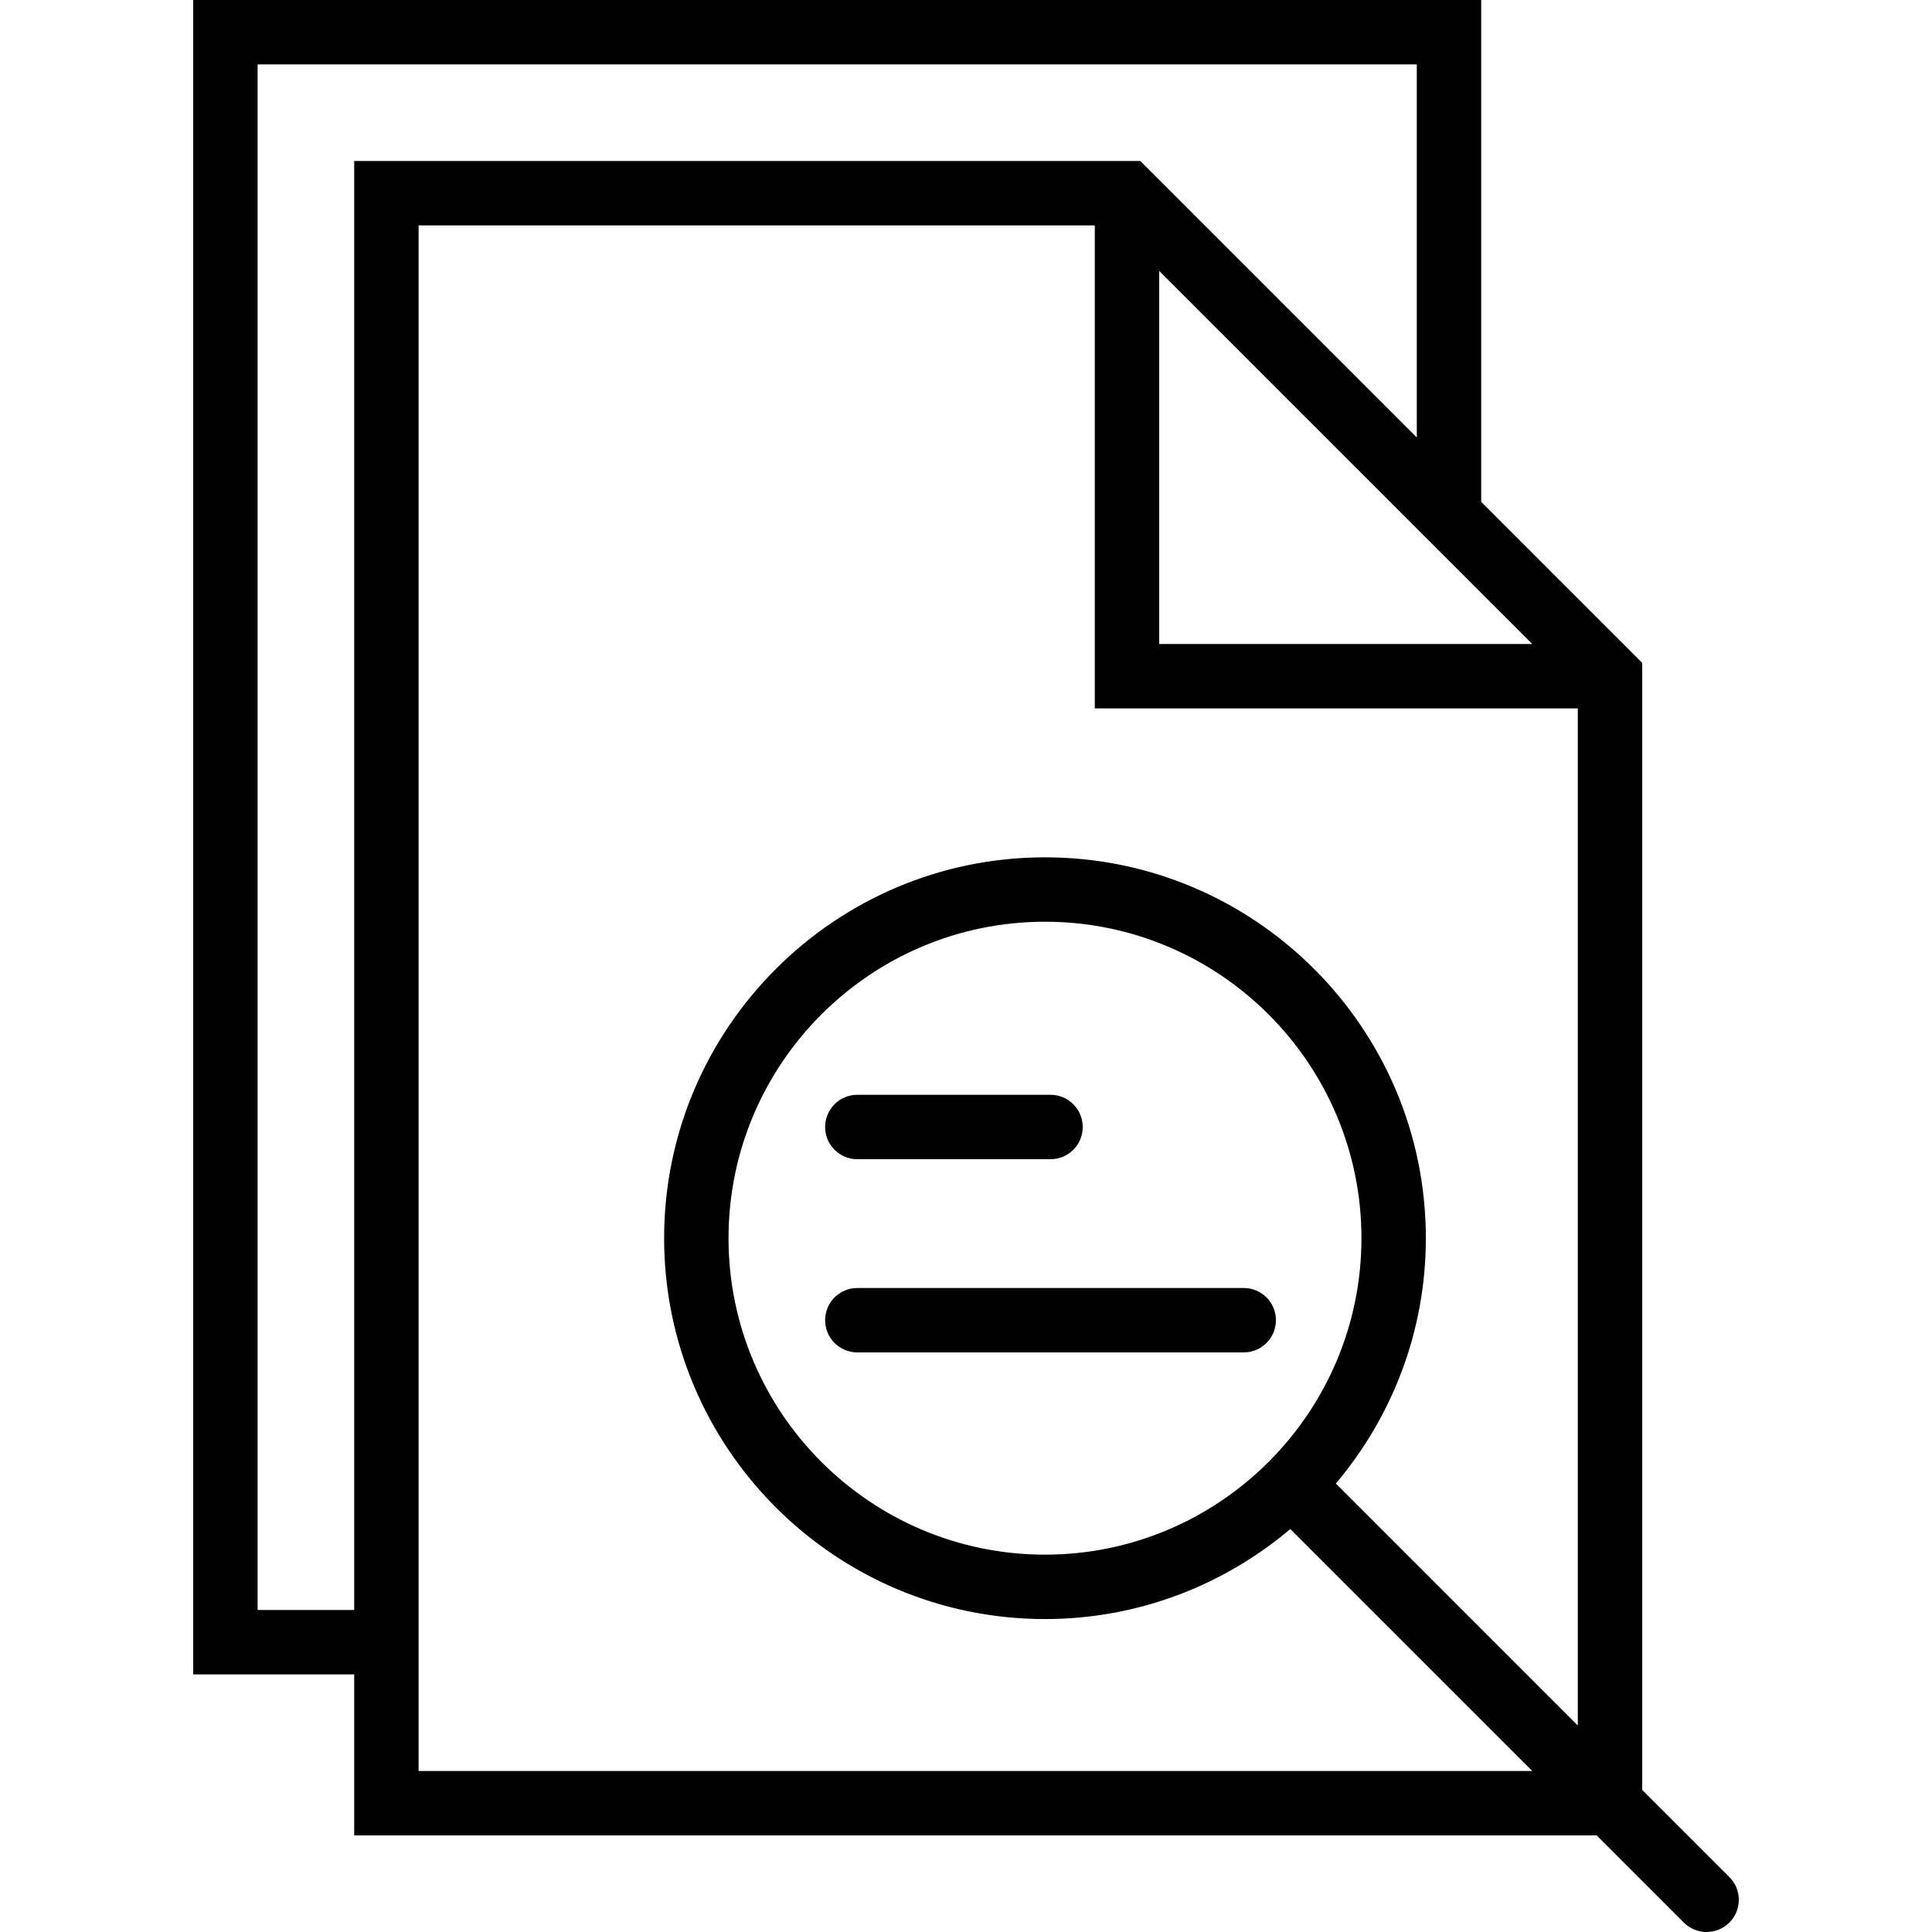
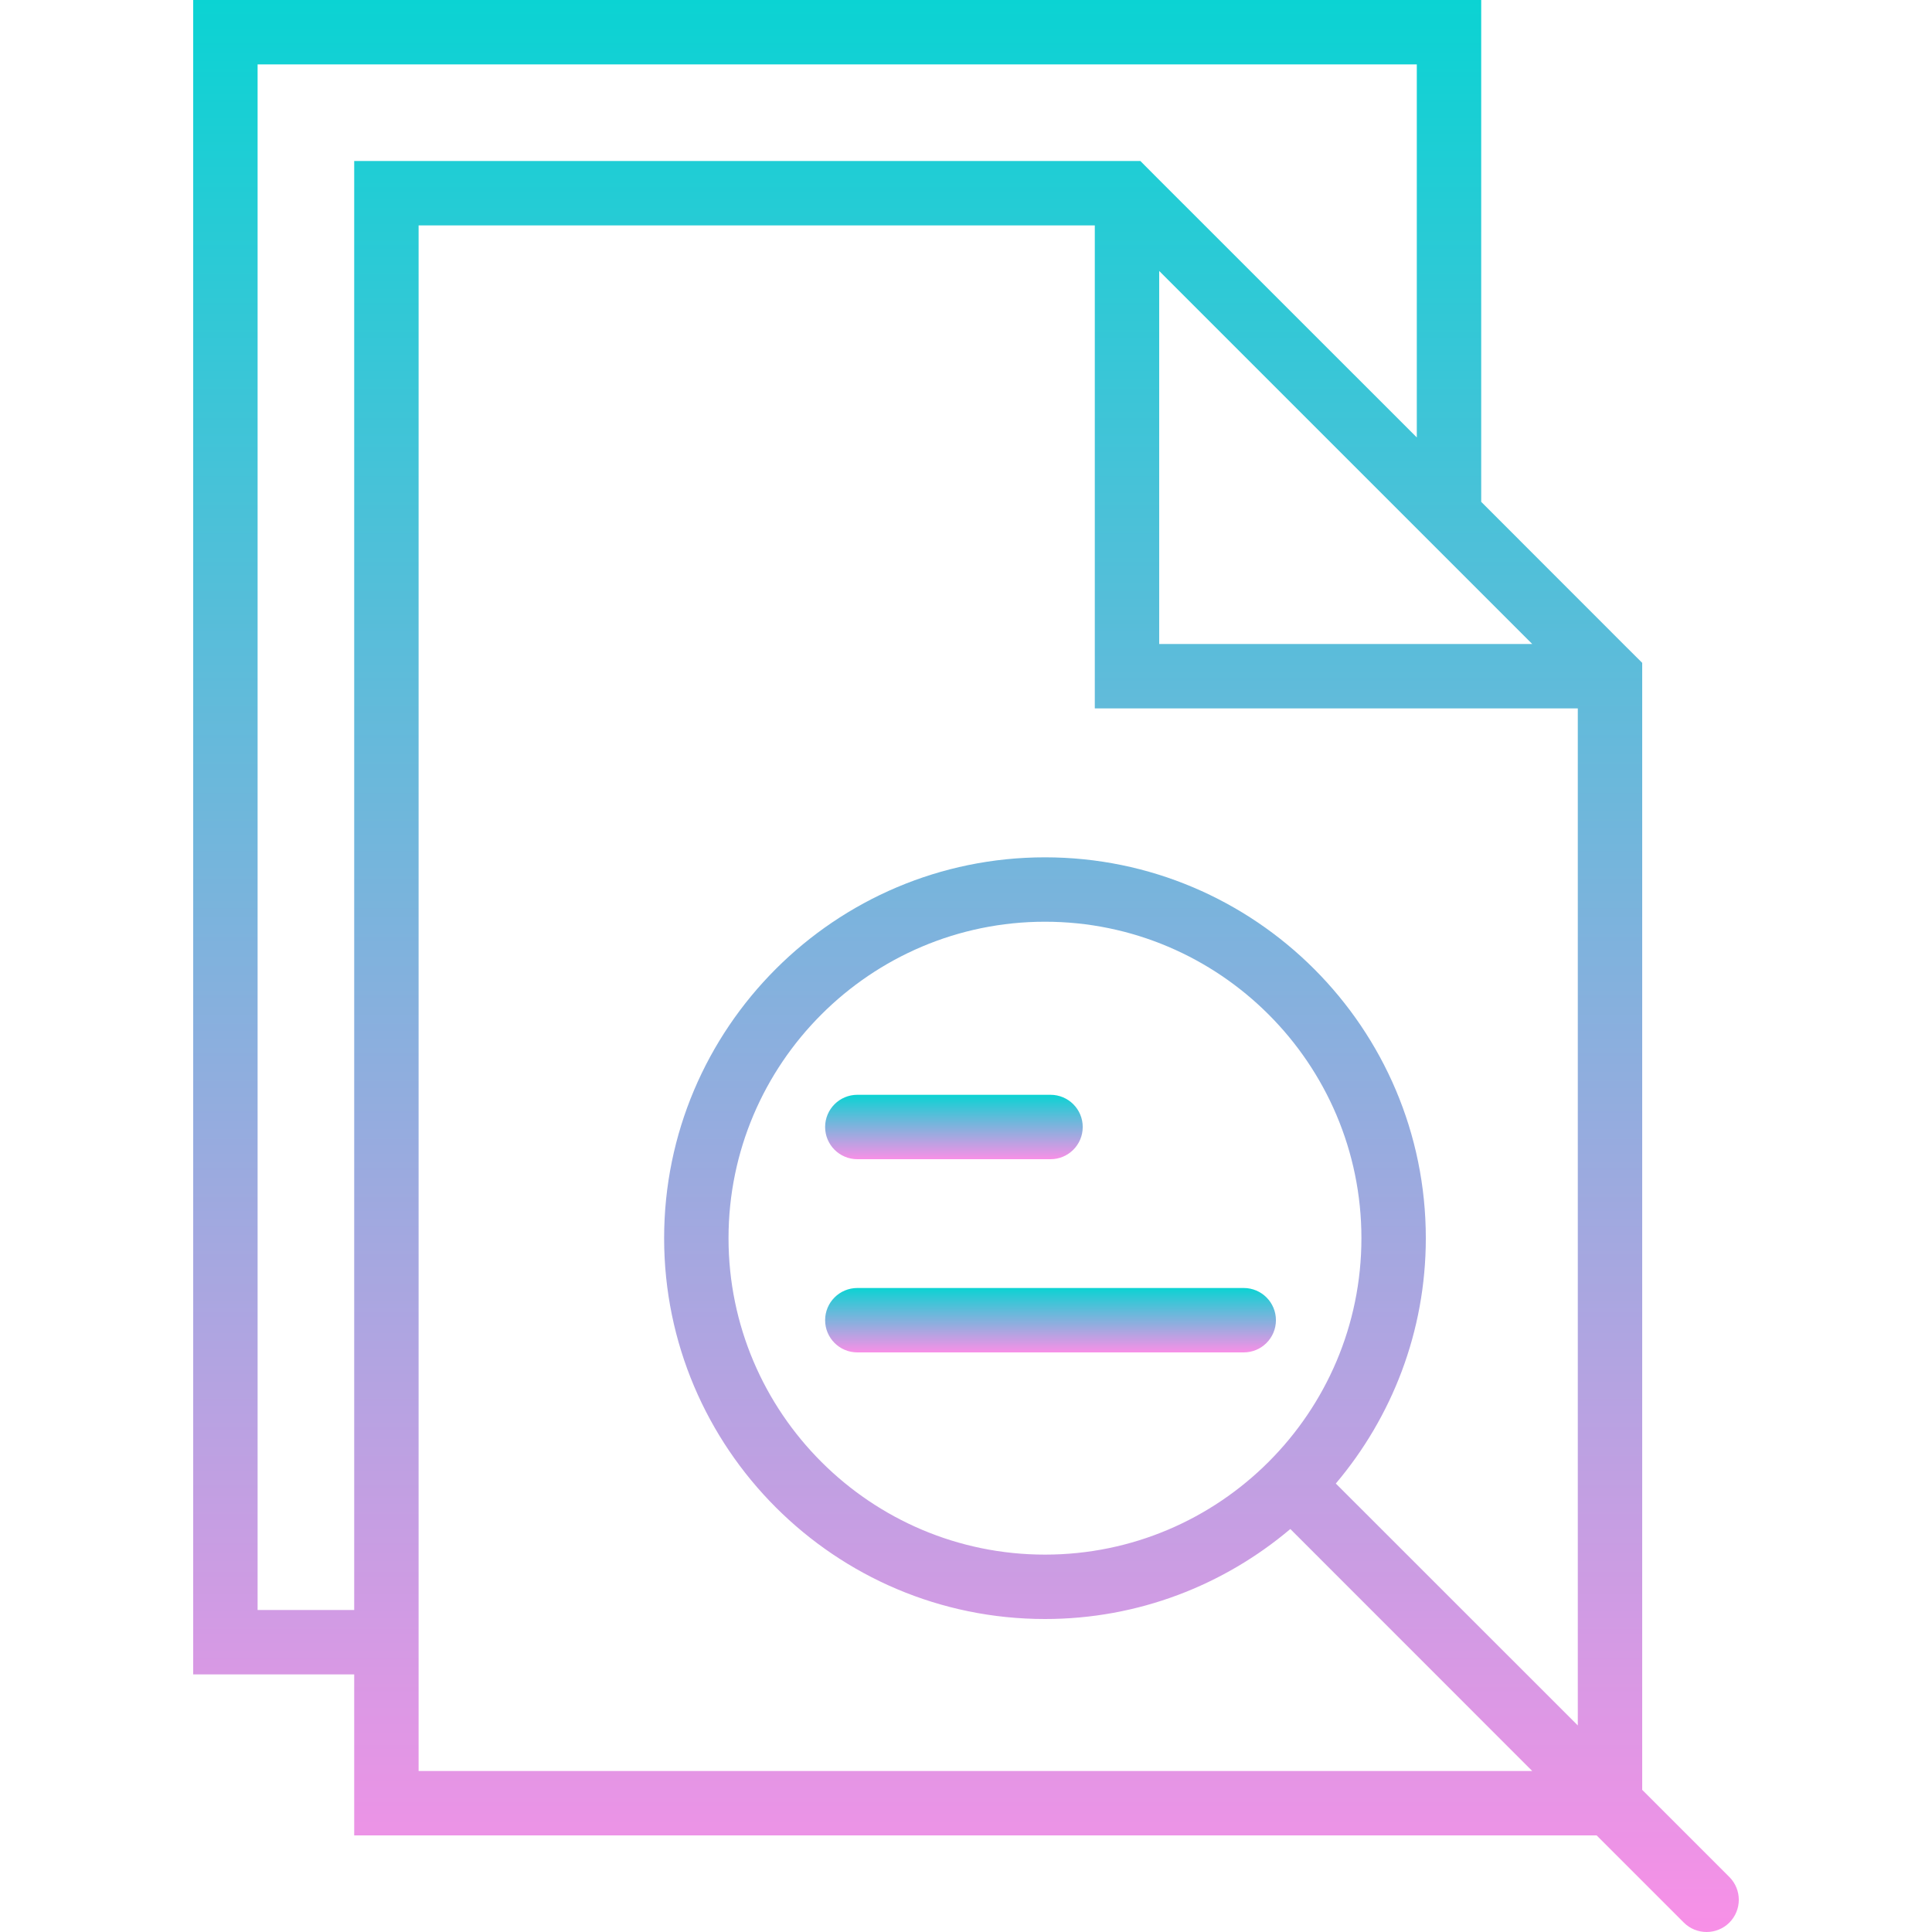
- <svg xmlns="http://www.w3.org/2000/svg" version="1.1" id="Capa_1" x="0px" y="0px" viewBox="0 0 60 60" style="enable-background:new 0 0 60 60;" xml:space="preserve">
-   <g>
-     <path d="M53.707,58.293L51,55.586v-35l-0.497-0.497L46,15.586V0H6v52h5v5h38.586l2.707,2.707C52.488,59.902,52.744,60,53,60   s0.512-0.098,0.707-0.293C54.098,59.316,54.098,58.684,53.707,58.293z M47.586,20H36V8.414l10,10L47.586,20z M8,50V2h36v11.586   l-8.089-8.089L35.414,5H11v45H8z M13,55v-3V7h21v15h15v31.586l-7.514-7.514c1.74-2.06,2.795-4.717,2.795-7.619   c0-6.522-5.306-11.828-11.828-11.828s-11.828,5.306-11.828,11.828s5.306,11.828,11.828,11.828c2.902,0,5.559-1.055,7.619-2.795   L47.586,55H13z M32.453,48.281c-5.419,0-9.828-4.409-9.828-9.828s4.409-9.828,9.828-9.828s9.828,4.409,9.828,9.828   S37.872,48.281,32.453,48.281z" />
-     <path d="M26.625,36h6c0.553,0,1-0.447,1-1s-0.447-1-1-1h-6c-0.553,0-1,0.447-1,1S26.072,36,26.625,36z" />
-     <path d="M38.625,40h-12c-0.553,0-1,0.447-1,1s0.447,1,1,1h12c0.553,0,1-0.447,1-1S39.178,40,38.625,40z" />
-   </g>
-   <g>
- </g>
-   <g>
- </g>
-   <g>
- </g>
-   <g>
- </g>
-   <g>
- </g>
-   <g>
- </g>
-   <g>
- </g>
-   <g>
- </g>
-   <g>
- </g>
-   <g>
- </g>
-   <g>
- </g>
-   <g>
- </g>
-   <g>
- </g>
-   <g>
- </g>
-   <g>
- </g>
+ <svg xmlns="http://www.w3.org/2000/svg" width="24" height="24" viewBox="0 0 24 24" fill="none">
+   <path d="M21.483 23.317L20.4 22.234V8.234L20.201 8.036L18.4 6.234V0H2.4V20.8H4.4V22.8H19.834L20.917 23.883C20.995 23.961 21.098 24 21.2 24C21.302 24 21.405 23.961 21.483 23.883C21.639 23.726 21.639 23.474 21.483 23.317ZM19.034 8H14.4V3.366L18.4 7.366L19.034 8ZM3.2 20V0.8H17.6V5.434L14.364 2.199L14.166 2H4.4V20H3.2ZM5.2 22V20.8V2.8H13.6V8.8H19.6V21.434L16.594 18.429C17.29 17.605 17.712 16.542 17.712 15.381C17.712 12.772 15.59 10.65 12.981 10.65C10.372 10.65 8.25 12.772 8.25 15.381C8.25 17.99 10.372 20.112 12.981 20.112C14.142 20.112 15.205 19.69 16.029 18.994L19.034 22H5.2ZM12.981 19.312C10.814 19.312 9.05 17.549 9.05 15.381C9.05 13.214 10.814 11.45 12.981 11.45C15.149 11.45 16.912 13.214 16.912 15.381C16.912 17.549 15.149 19.312 12.981 19.312Z" fill="url(#paint0_linear)" />
+   <path d="M10.65 14.4H13.05C13.271 14.4 13.45 14.221 13.45 14C13.45 13.779 13.271 13.6 13.05 13.6H10.65C10.429 13.6 10.25 13.779 10.25 14C10.25 14.221 10.429 14.4 10.65 14.4Z" fill="url(#paint1_linear)" />
+   <path d="M15.45 16H10.65C10.429 16 10.25 16.179 10.25 16.4C10.25 16.621 10.429 16.8 10.65 16.8H15.45C15.671 16.8 15.85 16.621 15.85 16.4C15.85 16.179 15.671 16 15.45 16Z" fill="url(#paint2_linear)" />
+   <defs>
+     <linearGradient id="paint0_linear" x1="12" y1="0" x2="12" y2="24" gradientUnits="userSpaceOnUse">
+       <stop stop-color="#0BD3D3" />
+       <stop offset="1" stop-color="#F890E7" />
+     </linearGradient>
+     <linearGradient id="paint1_linear" x1="11.85" y1="13.6" x2="11.85" y2="14.4" gradientUnits="userSpaceOnUse">
+       <stop stop-color="#0BD3D3" />
+       <stop offset="1" stop-color="#F890E7" />
+     </linearGradient>
+     <linearGradient id="paint2_linear" x1="13.05" y1="16" x2="13.05" y2="16.8" gradientUnits="userSpaceOnUse">
+       <stop stop-color="#0BD3D3" />
+       <stop offset="1" stop-color="#F890E7" />
+     </linearGradient>
+   </defs>
</svg>
